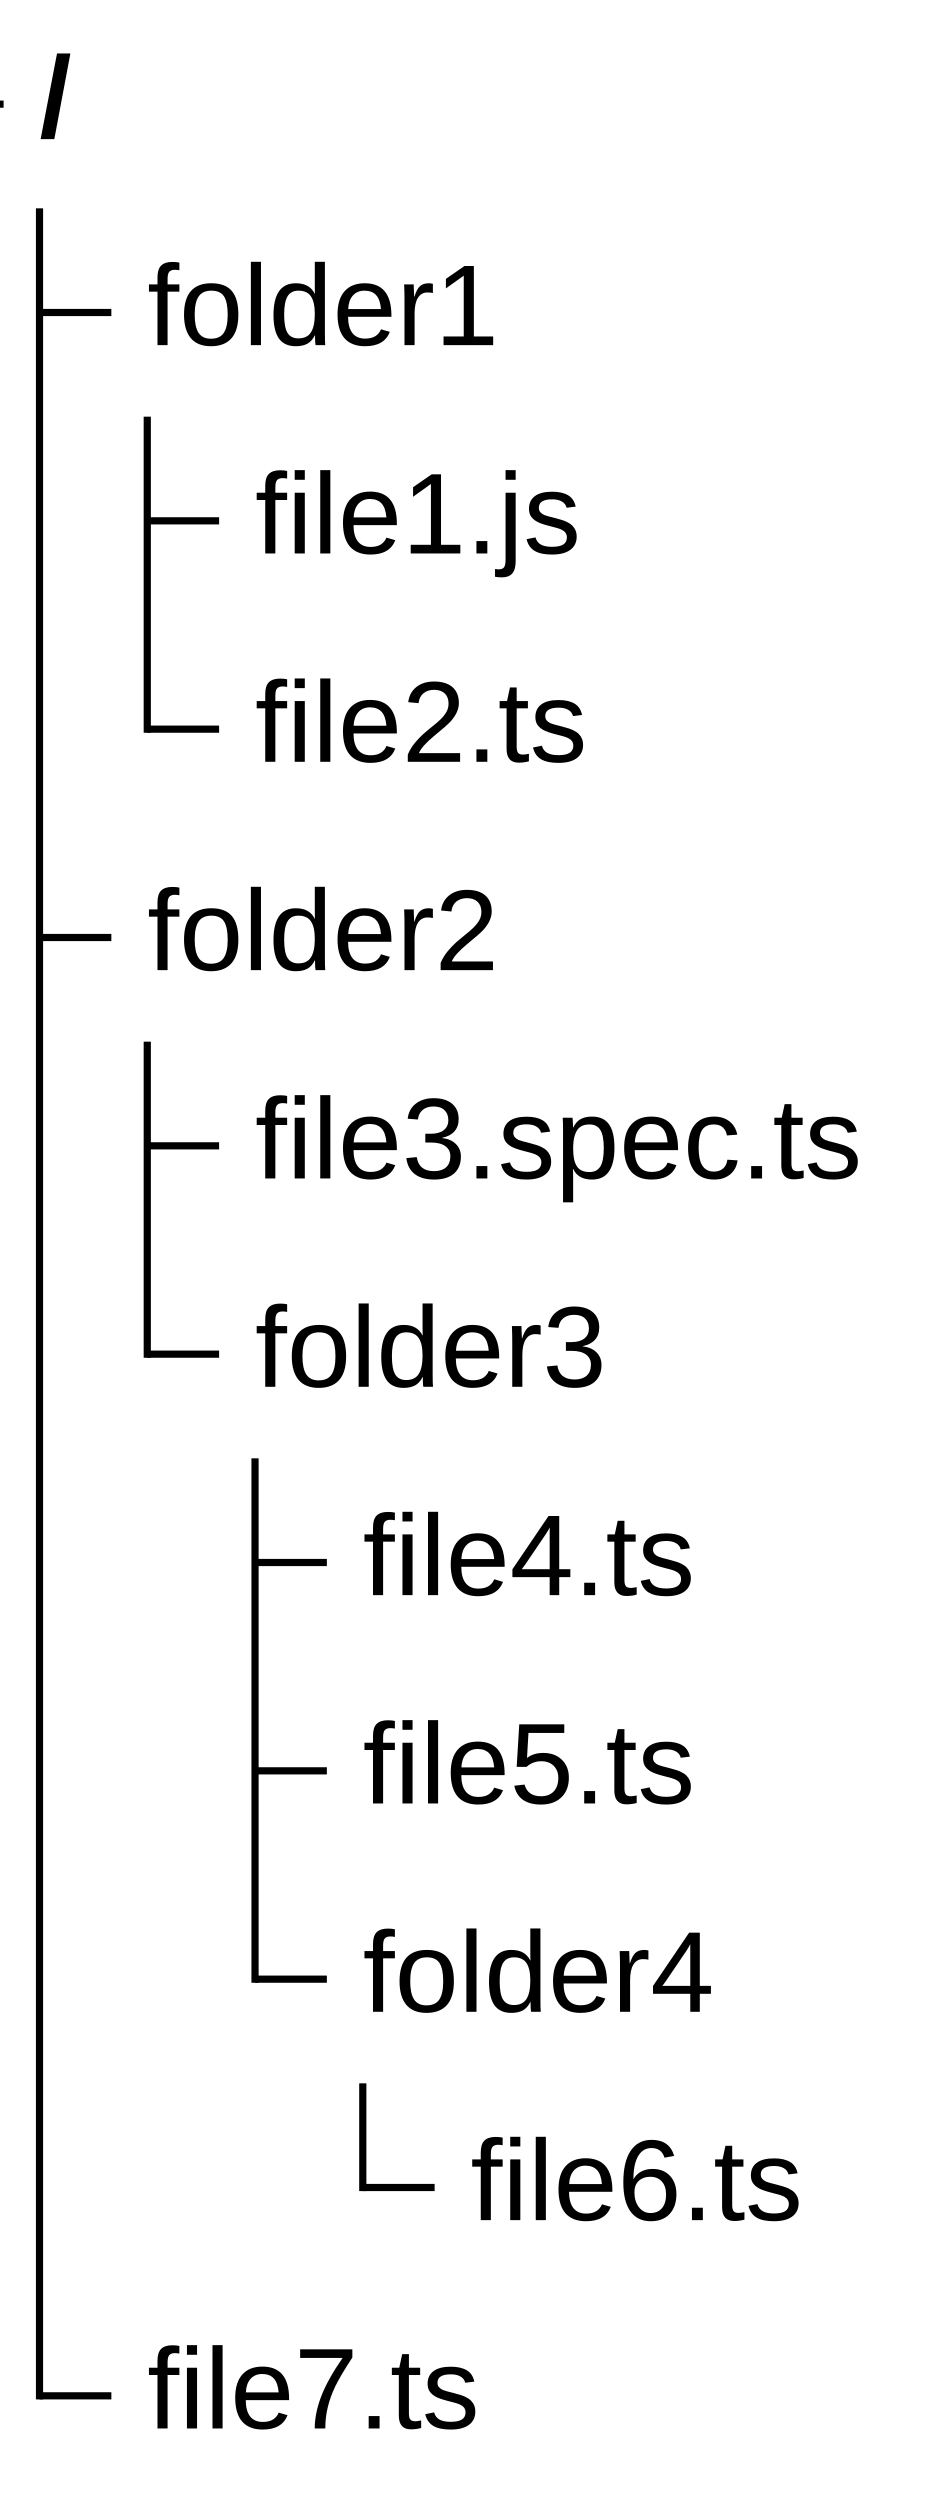
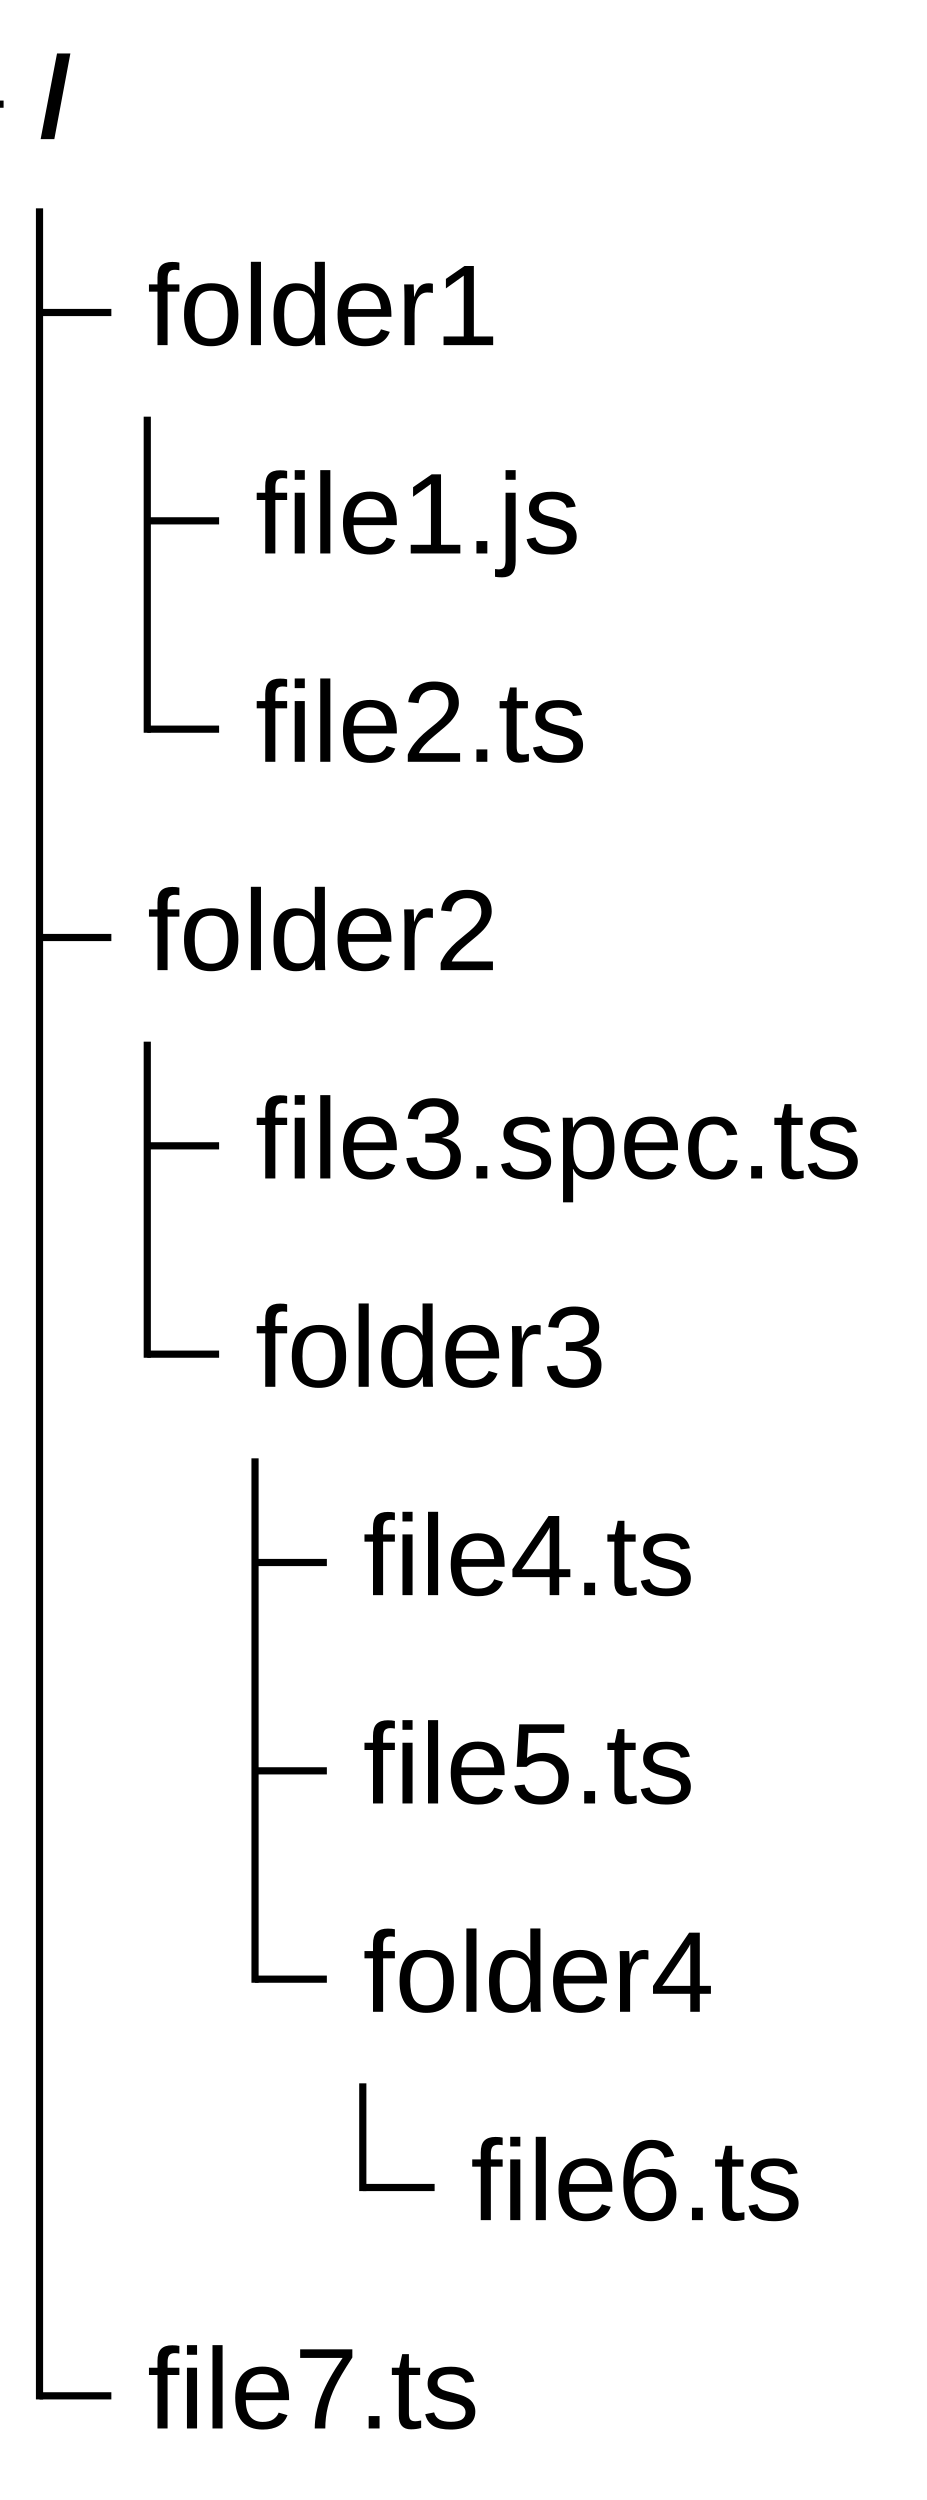
- <svg xmlns="http://www.w3.org/2000/svg" id="upstream_cypress_treeview_spec_should_render_a_complex_treeview_diagram_with_multiple_roots_003" width="100%" viewBox="-0.5 0 129.445 348" style="max-width: 129.445px; background-color: white;" role="graphics-document document" aria-roledescription="treeView">
+ <svg xmlns="http://www.w3.org/2000/svg" id="upstream_cypress_treeview_spec_should_render_a_complex_treeview_diagram_with_multiple_roots_003" width="100%" viewBox="-0.5 0 128.922 348" style="max-width: 128.922px; background-color: white;" role="graphics-document document" aria-roledescription="treeView">
  <style>#upstream_cypress_treeview_spec_should_render_a_complex_treeview_diagram_with_multiple_roots_003{font-family:"trebuchet ms",verdana,arial,sans-serif;font-size:16px;fill:#333;}@keyframes edge-animation-frame{from{stroke-dashoffset:0;}}@keyframes dash{to{stroke-dashoffset:0;}}#upstream_cypress_treeview_spec_should_render_a_complex_treeview_diagram_with_multiple_roots_003 .edge-animation-slow{stroke-dasharray:9,5!important;stroke-dashoffset:900;animation:dash 50s linear infinite;stroke-linecap:round;}#upstream_cypress_treeview_spec_should_render_a_complex_treeview_diagram_with_multiple_roots_003 .edge-animation-fast{stroke-dasharray:9,5!important;stroke-dashoffset:900;animation:dash 20s linear infinite;stroke-linecap:round;}#upstream_cypress_treeview_spec_should_render_a_complex_treeview_diagram_with_multiple_roots_003 .error-icon{fill:#552222;}#upstream_cypress_treeview_spec_should_render_a_complex_treeview_diagram_with_multiple_roots_003 .error-text{fill:#552222;stroke:#552222;}#upstream_cypress_treeview_spec_should_render_a_complex_treeview_diagram_with_multiple_roots_003 .edge-thickness-normal{stroke-width:1px;}#upstream_cypress_treeview_spec_should_render_a_complex_treeview_diagram_with_multiple_roots_003 .edge-thickness-thick{stroke-width:3.5px;}#upstream_cypress_treeview_spec_should_render_a_complex_treeview_diagram_with_multiple_roots_003 .edge-pattern-solid{stroke-dasharray:0;}#upstream_cypress_treeview_spec_should_render_a_complex_treeview_diagram_with_multiple_roots_003 .edge-thickness-invisible{stroke-width:0;fill:none;}#upstream_cypress_treeview_spec_should_render_a_complex_treeview_diagram_with_multiple_roots_003 .edge-pattern-dashed{stroke-dasharray:3;}#upstream_cypress_treeview_spec_should_render_a_complex_treeview_diagram_with_multiple_roots_003 .edge-pattern-dotted{stroke-dasharray:2;}#upstream_cypress_treeview_spec_should_render_a_complex_treeview_diagram_with_multiple_roots_003 .marker{fill:#333333;stroke:#333333;}#upstream_cypress_treeview_spec_should_render_a_complex_treeview_diagram_with_multiple_roots_003 .marker.cross{stroke:#333333;}#upstream_cypress_treeview_spec_should_render_a_complex_treeview_diagram_with_multiple_roots_003 svg{font-family:"trebuchet ms",verdana,arial,sans-serif;font-size:16px;}#upstream_cypress_treeview_spec_should_render_a_complex_treeview_diagram_with_multiple_roots_003 p{margin:0;}#upstream_cypress_treeview_spec_should_render_a_complex_treeview_diagram_with_multiple_roots_003 .treeView-node-label{font-size:16px;fill:black;white-space:pre;}#upstream_cypress_treeview_spec_should_render_a_complex_treeview_diagram_with_multiple_roots_003 .treeView-node-dir{font-weight:bold;}#upstream_cypress_treeview_spec_should_render_a_complex_treeview_diagram_with_multiple_roots_003 .treeView-node-line{stroke:black;}#upstream_cypress_treeview_spec_should_render_a_complex_treeview_diagram_with_multiple_roots_003 .treeView-node-icon{color:#546e7a;}#upstream_cypress_treeview_spec_should_render_a_complex_treeview_diagram_with_multiple_roots_003 .treeView-node-description{font-size:16px;fill:#6a9955;font-style:italic;white-space:pre;}#upstream_cypress_treeview_spec_should_render_a_complex_treeview_diagram_with_multiple_roots_003 .treeView-highlight-bg{fill:rgba(255, 193, 7, 0.15);stroke:#ffc107;stroke-width:1;}#upstream_cypress_treeview_spec_should_render_a_complex_treeview_diagram_with_multiple_roots_003 .node .neo-node{stroke:#9370DB;}#upstream_cypress_treeview_spec_should_render_a_complex_treeview_diagram_with_multiple_roots_003 [data-look="neo"].node rect,#upstream_cypress_treeview_spec_should_render_a_complex_treeview_diagram_with_multiple_roots_003 [data-look="neo"].cluster rect,#upstream_cypress_treeview_spec_should_render_a_complex_treeview_diagram_with_multiple_roots_003 [data-look="neo"].node polygon{stroke:#9370DB;filter:drop-shadow(1px 2px 2px rgba(185, 185, 185, 1));}#upstream_cypress_treeview_spec_should_render_a_complex_treeview_diagram_with_multiple_roots_003 [data-look="neo"].swimlane.cluster rect{filter:none;}#upstream_cypress_treeview_spec_should_render_a_complex_treeview_diagram_with_multiple_roots_003 [data-look="neo"].node path{stroke:#9370DB;stroke-width:1px;}#upstream_cypress_treeview_spec_should_render_a_complex_treeview_diagram_with_multiple_roots_003 [data-look="neo"].node .outer-path{filter:drop-shadow(1px 2px 2px rgba(185, 185, 185, 1));}#upstream_cypress_treeview_spec_should_render_a_complex_treeview_diagram_with_multiple_roots_003 [data-look="neo"].node .neo-line path{stroke:#9370DB;filter:none;}#upstream_cypress_treeview_spec_should_render_a_complex_treeview_diagram_with_multiple_roots_003 [data-look="neo"].node circle{stroke:#9370DB;filter:drop-shadow(1px 2px 2px rgba(185, 185, 185, 1));}#upstream_cypress_treeview_spec_should_render_a_complex_treeview_diagram_with_multiple_roots_003 [data-look="neo"].node circle .state-start{fill:#000000;}#upstream_cypress_treeview_spec_should_render_a_complex_treeview_diagram_with_multiple_roots_003 [data-look="neo"].icon-shape .icon{fill:#9370DB;filter:drop-shadow(1px 2px 2px rgba(185, 185, 185, 1));}#upstream_cypress_treeview_spec_should_render_a_complex_treeview_diagram_with_multiple_roots_003 [data-look="neo"].icon-shape .icon-neo path{stroke:#9370DB;filter:drop-shadow(1px 2px 2px rgba(185, 185, 185, 1));}#upstream_cypress_treeview_spec_should_render_a_complex_treeview_diagram_with_multiple_roots_003 :root{--mermaid-font-family:"trebuchet ms",verdana,arial,sans-serif;}</style>
  <g />
  <g class="tree-view">
    <g>
      <text dominant-baseline="middle" class="treeView-node-label treeView-node-dir" x="5" y="14.5">/</text>
    </g>
    <line x1="-10" y1="14.5" x2="0" y2="14.5" stroke-width="1" class="treeView-node-line" />
    <g>
      <text dominant-baseline="middle" class="treeView-node-label" x="20" y="43.5">folder1</text>
    </g>
    <line x1="5" y1="43.5" x2="15" y2="43.5" stroke-width="1" class="treeView-node-line" />
    <g>
      <text dominant-baseline="middle" class="treeView-node-label" x="35" y="72.5">file1.js</text>
    </g>
    <line x1="20" y1="72.5" x2="30" y2="72.5" stroke-width="1" class="treeView-node-line" />
    <g>
      <text dominant-baseline="middle" class="treeView-node-label" x="35" y="101.5">file2.ts</text>
    </g>
    <line x1="20" y1="101.5" x2="30" y2="101.5" stroke-width="1" class="treeView-node-line" />
    <line x1="20" y1="58" x2="20" y2="102" stroke-width="1" class="treeView-node-line" />
    <g>
      <text dominant-baseline="middle" class="treeView-node-label" x="20" y="130.5">folder2</text>
    </g>
    <line x1="5" y1="130.5" x2="15" y2="130.5" stroke-width="1" class="treeView-node-line" />
    <g>
      <text dominant-baseline="middle" class="treeView-node-label" x="35" y="159.5">file3.spec.ts</text>
    </g>
    <line x1="20" y1="159.5" x2="30" y2="159.5" stroke-width="1" class="treeView-node-line" />
    <g>
      <text dominant-baseline="middle" class="treeView-node-label" x="35" y="188.5">folder3</text>
    </g>
    <line x1="20" y1="188.5" x2="30" y2="188.5" stroke-width="1" class="treeView-node-line" />
    <g>
      <text dominant-baseline="middle" class="treeView-node-label" x="50" y="217.5">file4.ts</text>
    </g>
    <line x1="35" y1="217.5" x2="45" y2="217.5" stroke-width="1" class="treeView-node-line" />
    <g>
      <text dominant-baseline="middle" class="treeView-node-label" x="50" y="246.5">file5.ts</text>
    </g>
    <line x1="35" y1="246.5" x2="45" y2="246.5" stroke-width="1" class="treeView-node-line" />
    <g>
      <text dominant-baseline="middle" class="treeView-node-label" x="50" y="275.5">folder4</text>
    </g>
    <line x1="35" y1="275.5" x2="45" y2="275.5" stroke-width="1" class="treeView-node-line" />
    <g>
      <text dominant-baseline="middle" class="treeView-node-label" x="65" y="304.5">file6.ts</text>
    </g>
    <line x1="50" y1="304.5" x2="60" y2="304.5" stroke-width="1" class="treeView-node-line" />
    <line x1="50" y1="290" x2="50" y2="305" stroke-width="1" class="treeView-node-line" />
    <line x1="35" y1="203" x2="35" y2="276" stroke-width="1" class="treeView-node-line" />
    <line x1="20" y1="145" x2="20" y2="189" stroke-width="1" class="treeView-node-line" />
    <g>
      <text dominant-baseline="middle" class="treeView-node-label" x="20" y="333.5">file7.ts</text>
    </g>
    <line x1="5" y1="333.5" x2="15" y2="333.5" stroke-width="1" class="treeView-node-line" />
    <line x1="5" y1="29" x2="5" y2="334" stroke-width="1" class="treeView-node-line" />
  </g>
</svg>
